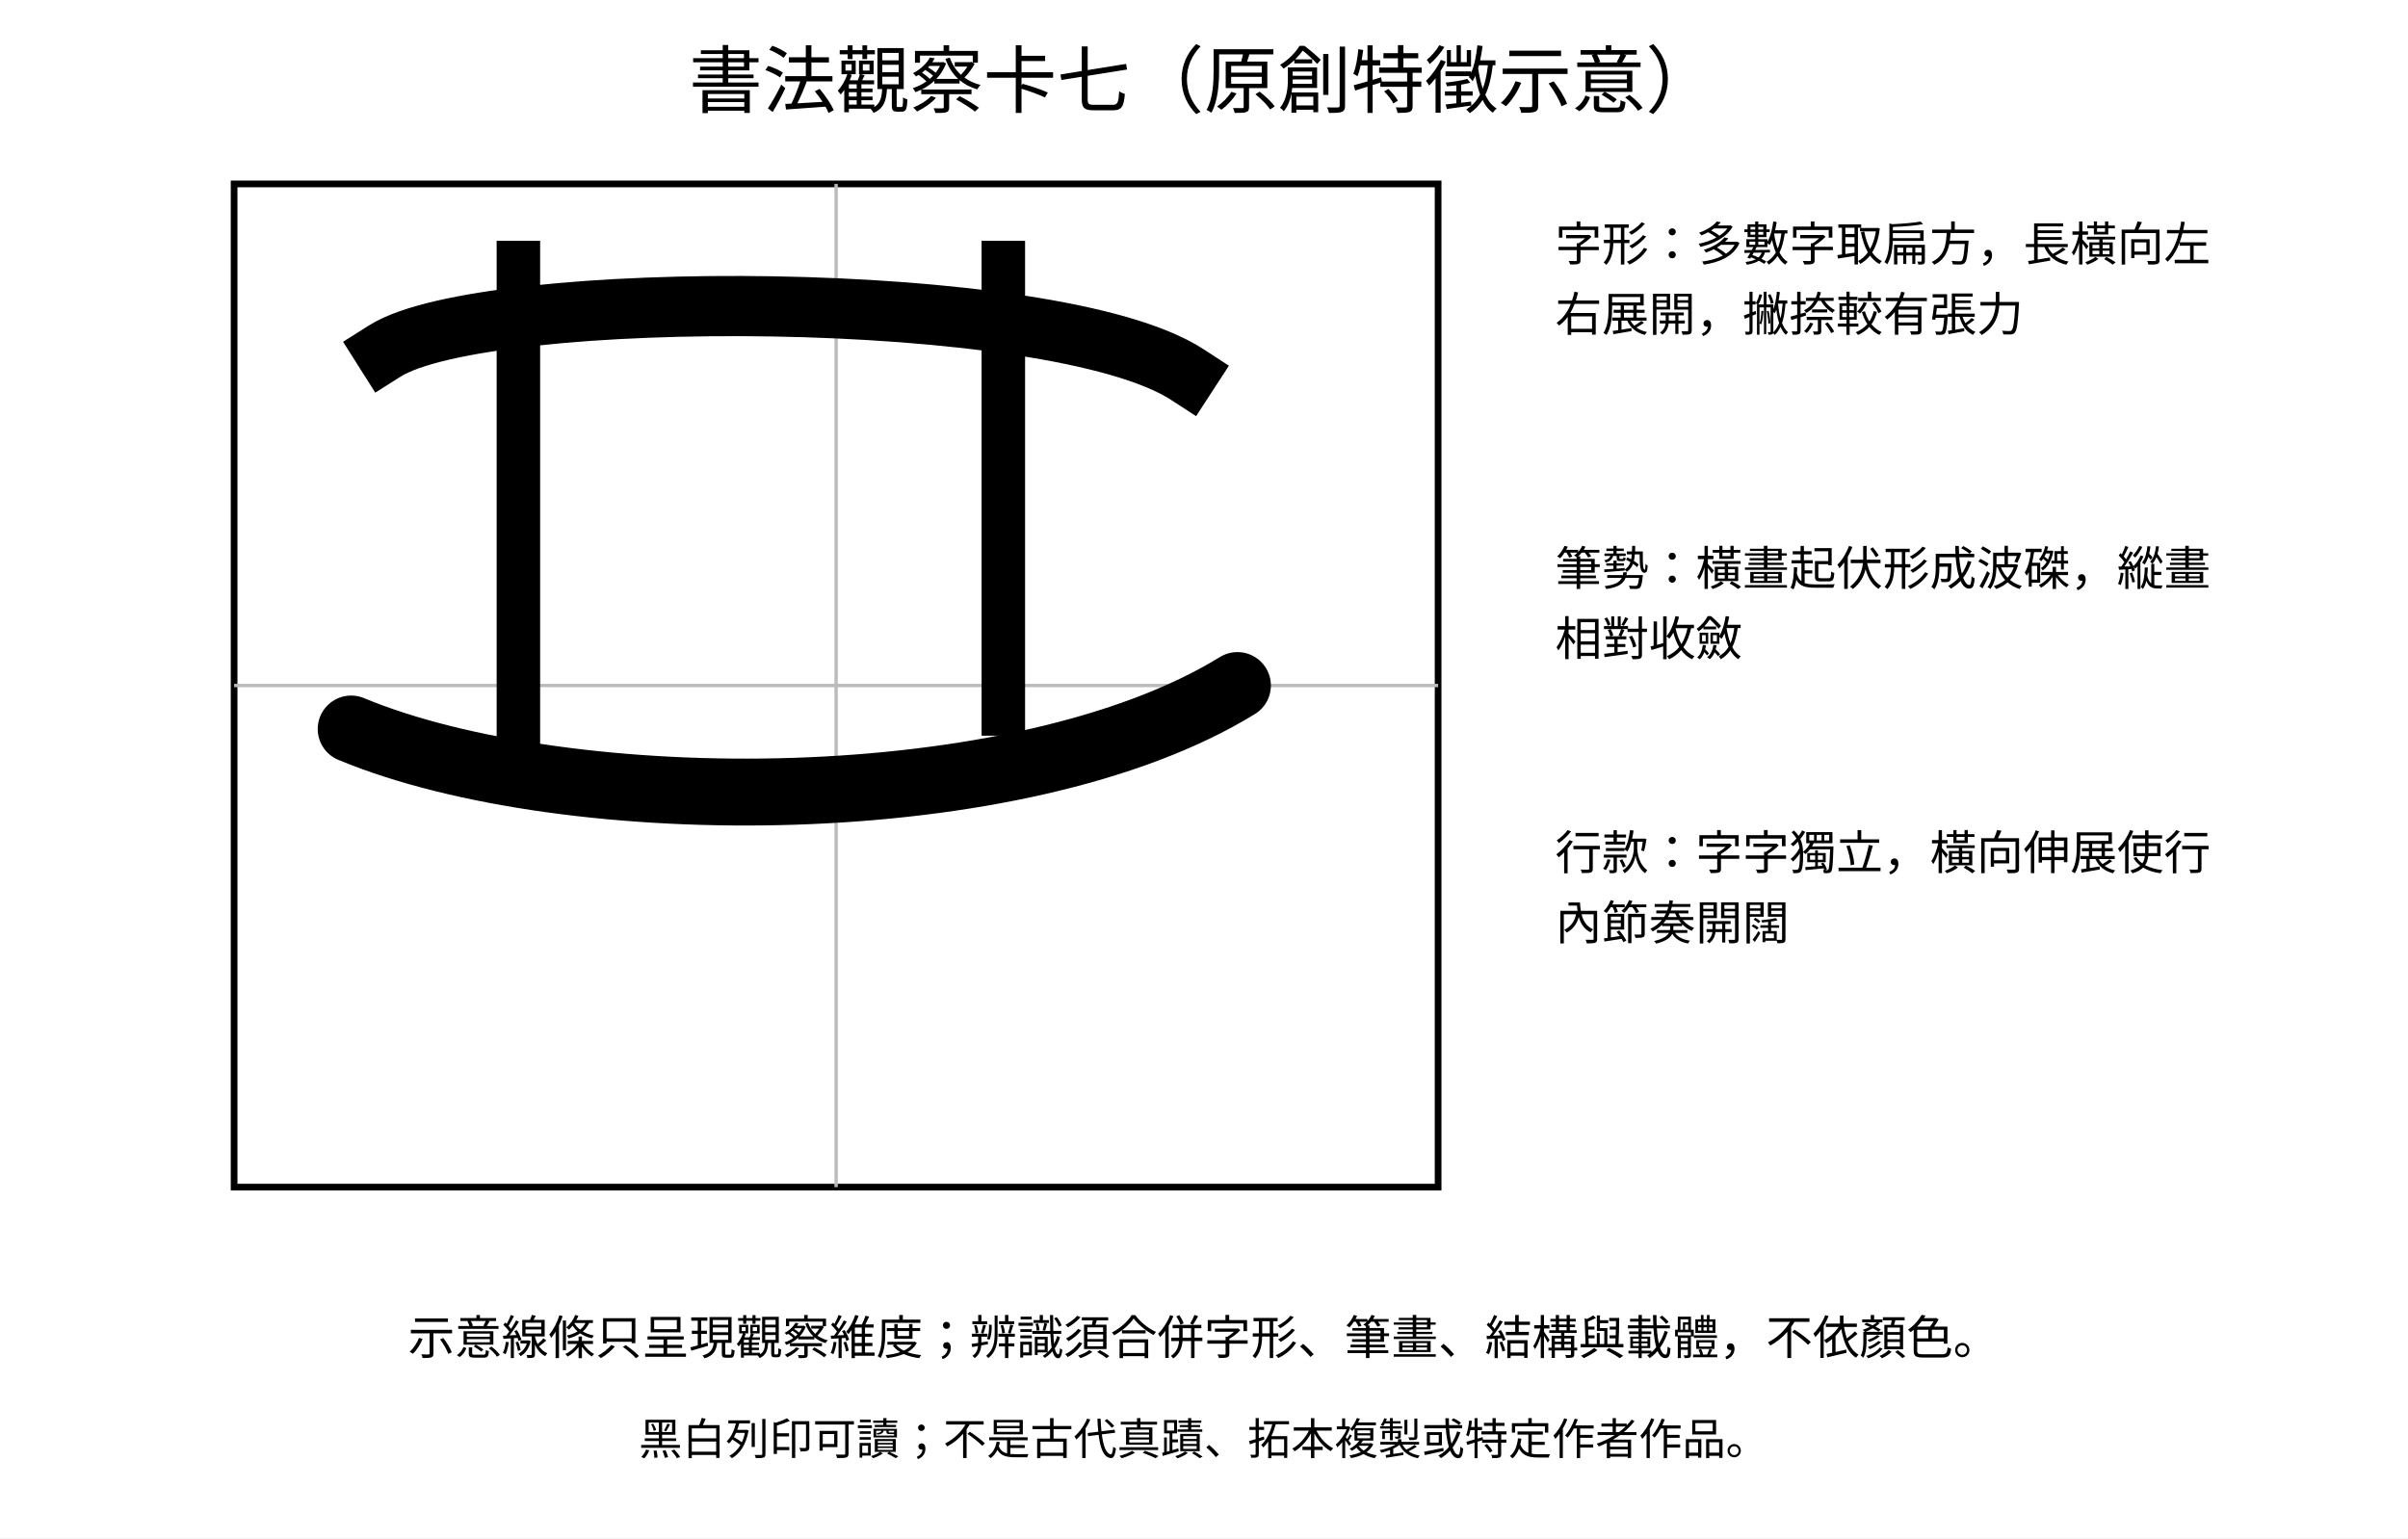
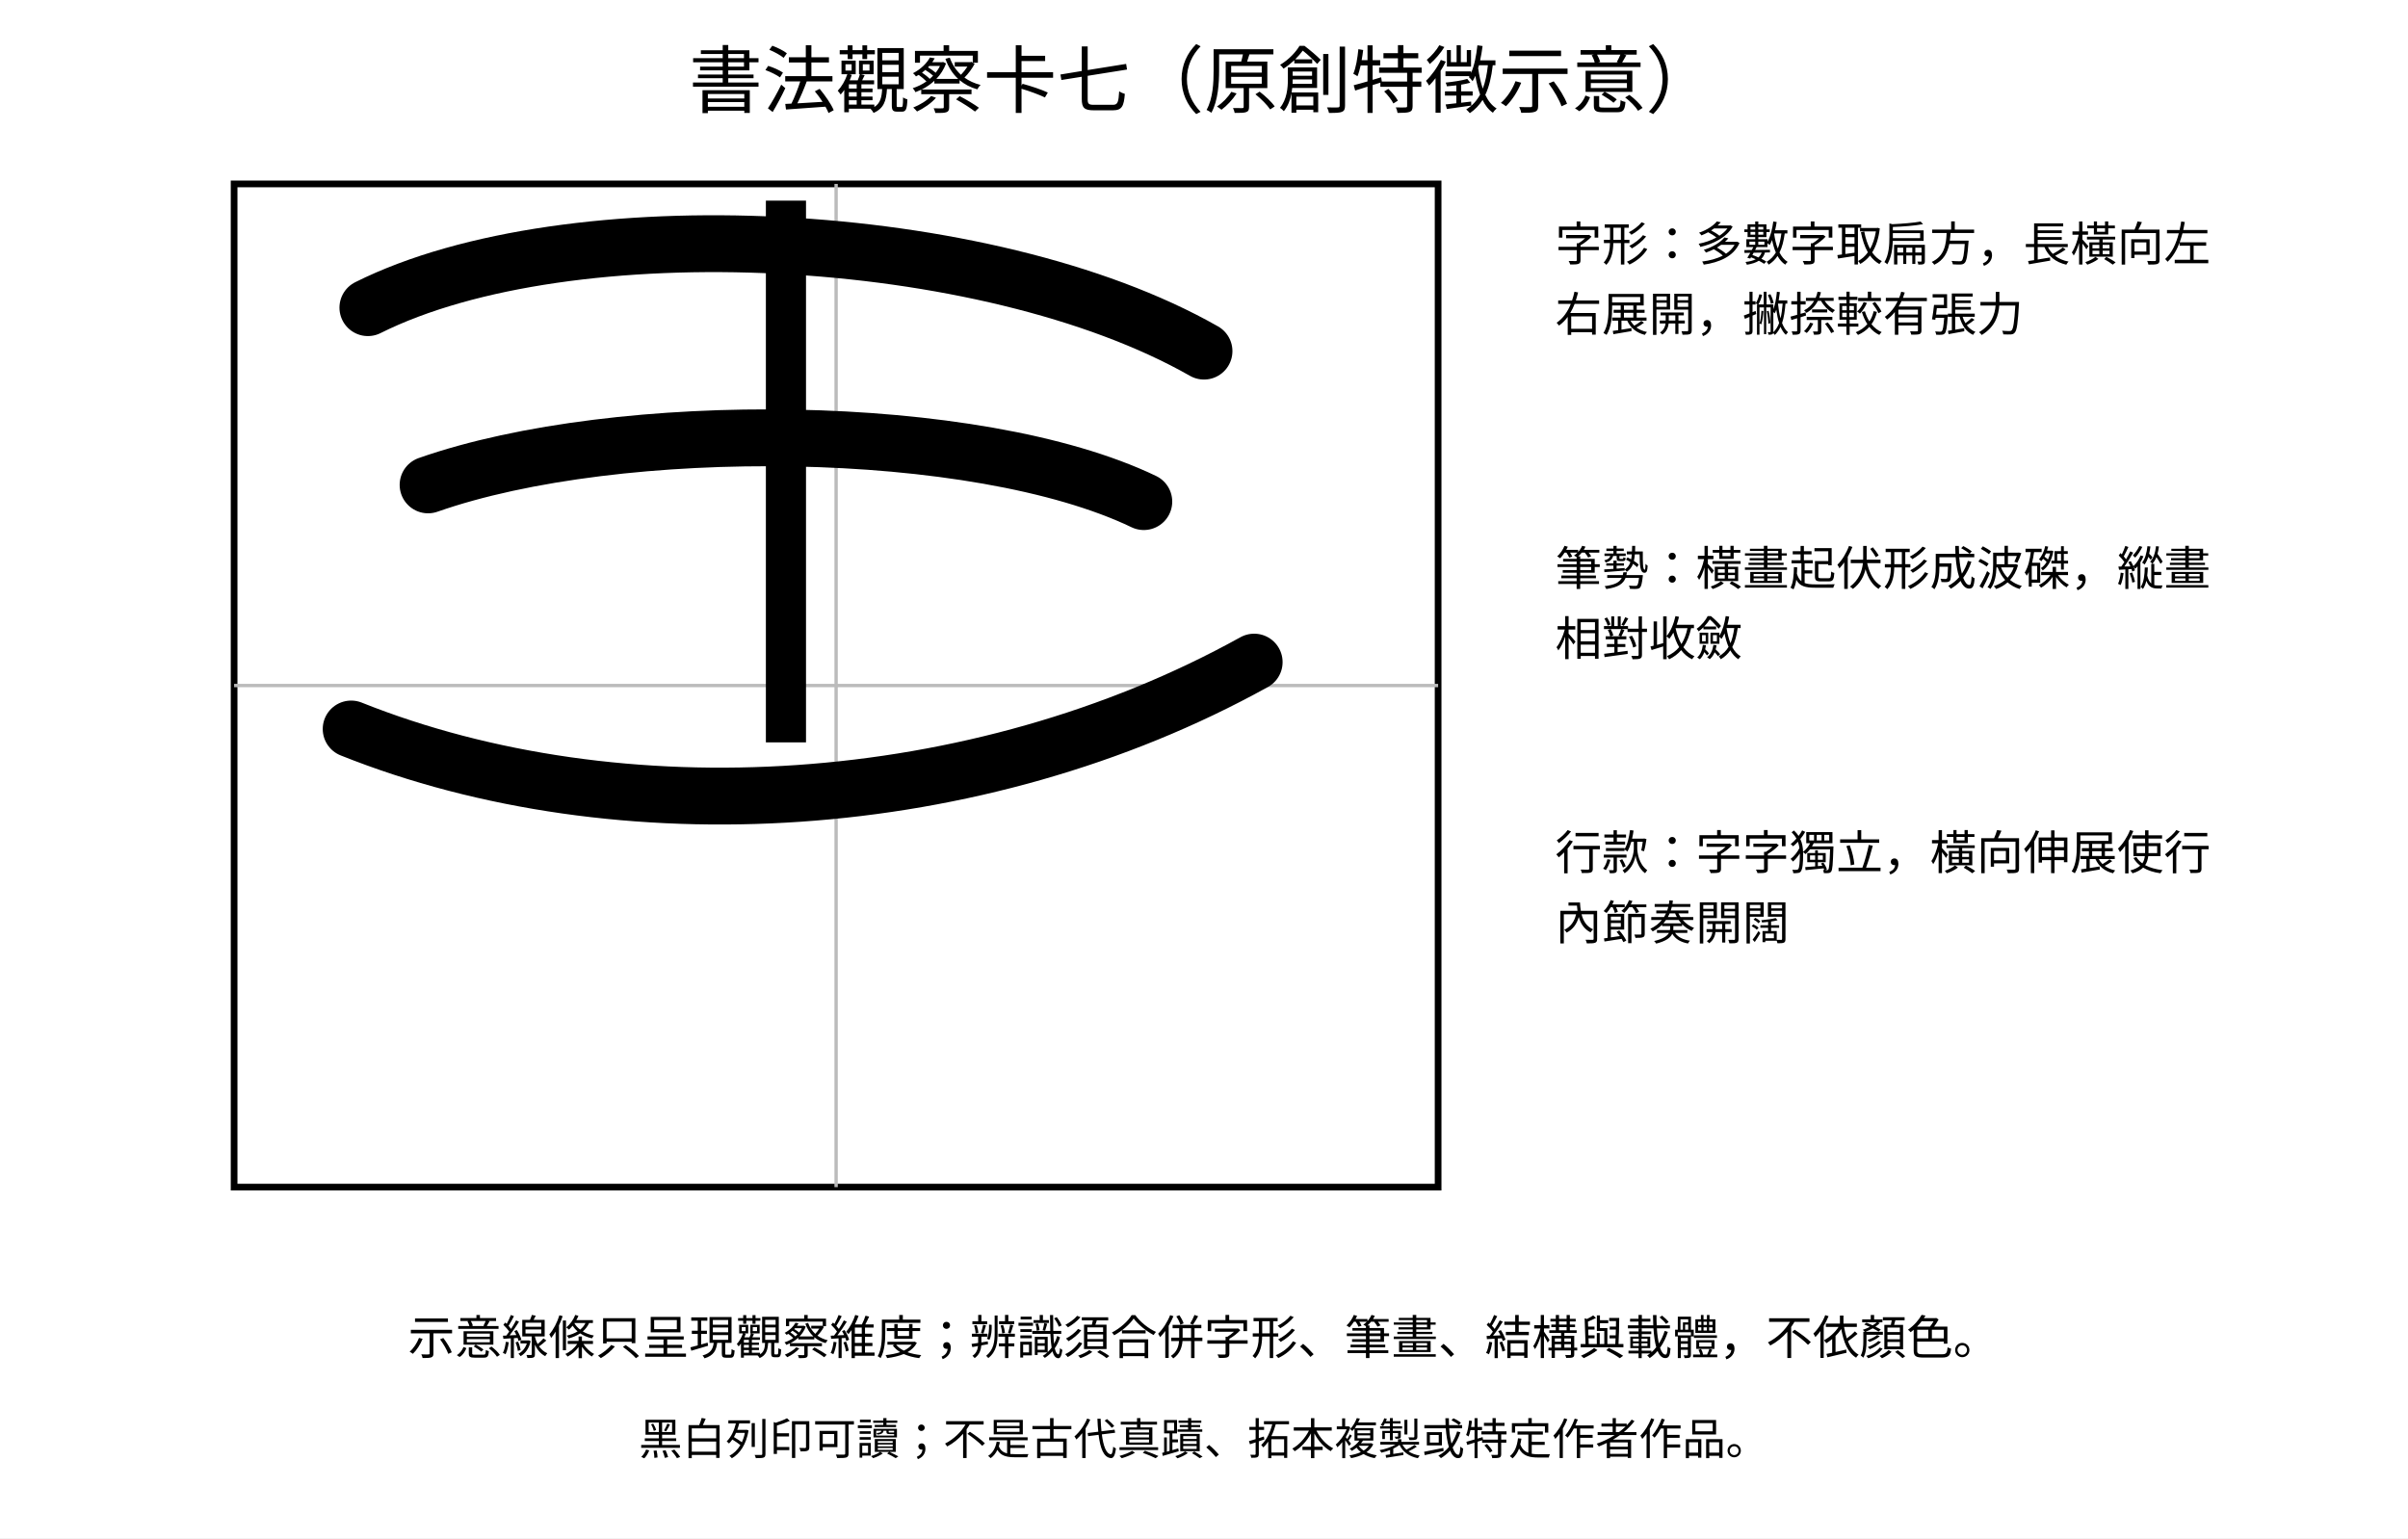
<svg xmlns="http://www.w3.org/2000/svg" role="img" aria-labelledby="title desc" viewBox="0 0 720 460">
  <rect width="720" height="460" fill="white" />
  <text x="360" y="32" text-anchor="middle" font-size="22" font-family="sans-serif" fill="black">書法觀察卡七（原創特徵示意）</text>
  <rect x="70" y="55" width="360" height="300" fill="white" stroke="black" stroke-width="2" />
  <line x1="250" y1="55" x2="250" y2="355" stroke="#bbb" />
  <line x1="70" y1="205" x2="430" y2="205" stroke="#bbb" />
-   <path d="M115 105 C145 86 315 86 355 112" fill="none" stroke="black" stroke-width="18" stroke-linecap="square" />
-   <path d="M155 72 L155 225 M300 72 L300 220" stroke="black" stroke-width="13" />
-   <path d="M105 218 C170 245 305 245 370 205" fill="none" stroke="black" stroke-width="20" stroke-linecap="round" />
+   <path d="M110 92 C170 62 295 68 360 105 M128 145 C185 125 292 126 342 150 M105 218 C185 250 292 244 375 198" fill="none" stroke="black" stroke-width="17" stroke-linecap="round" />
+   <path d="M235 60 L235 222" stroke="black" stroke-width="12" />
  <text x="465" y="78" font-size="14" font-family="sans-serif">
    <tspan x="465" dy="0">字形：多數字取扁方，長橫向左</tspan>
    <tspan x="465" dy="21">右展開，撇捺較有張力</tspan>
  </text>
  <text x="465" y="175" font-size="14" font-family="sans-serif">
    <tspan x="465" dy="0">筆勢：橫畫起伏形成波磔，縱畫</tspan>
    <tspan x="465" dy="21">相對收斂</tspan>
  </text>
  <text x="465" y="260" font-size="14" font-family="sans-serif">
    <tspan x="465" dy="0">行款：字字獨立，橫向伸展使行</tspan>
    <tspan x="465" dy="21">內節奏開闊</tspan>
  </text>
  <text x="360" y="405" text-anchor="middle" font-size="14" font-family="sans-serif">示意線條只呈現觀察維度；辨識須合併字形、筆畫、結構與載體，不依顏色。</text>
  <text x="360" y="435" text-anchor="middle" font-size="13" font-family="sans-serif">黑白列印可讀；不是古代真蹟、拓本複製或特定作者作品。</text>
</svg>
